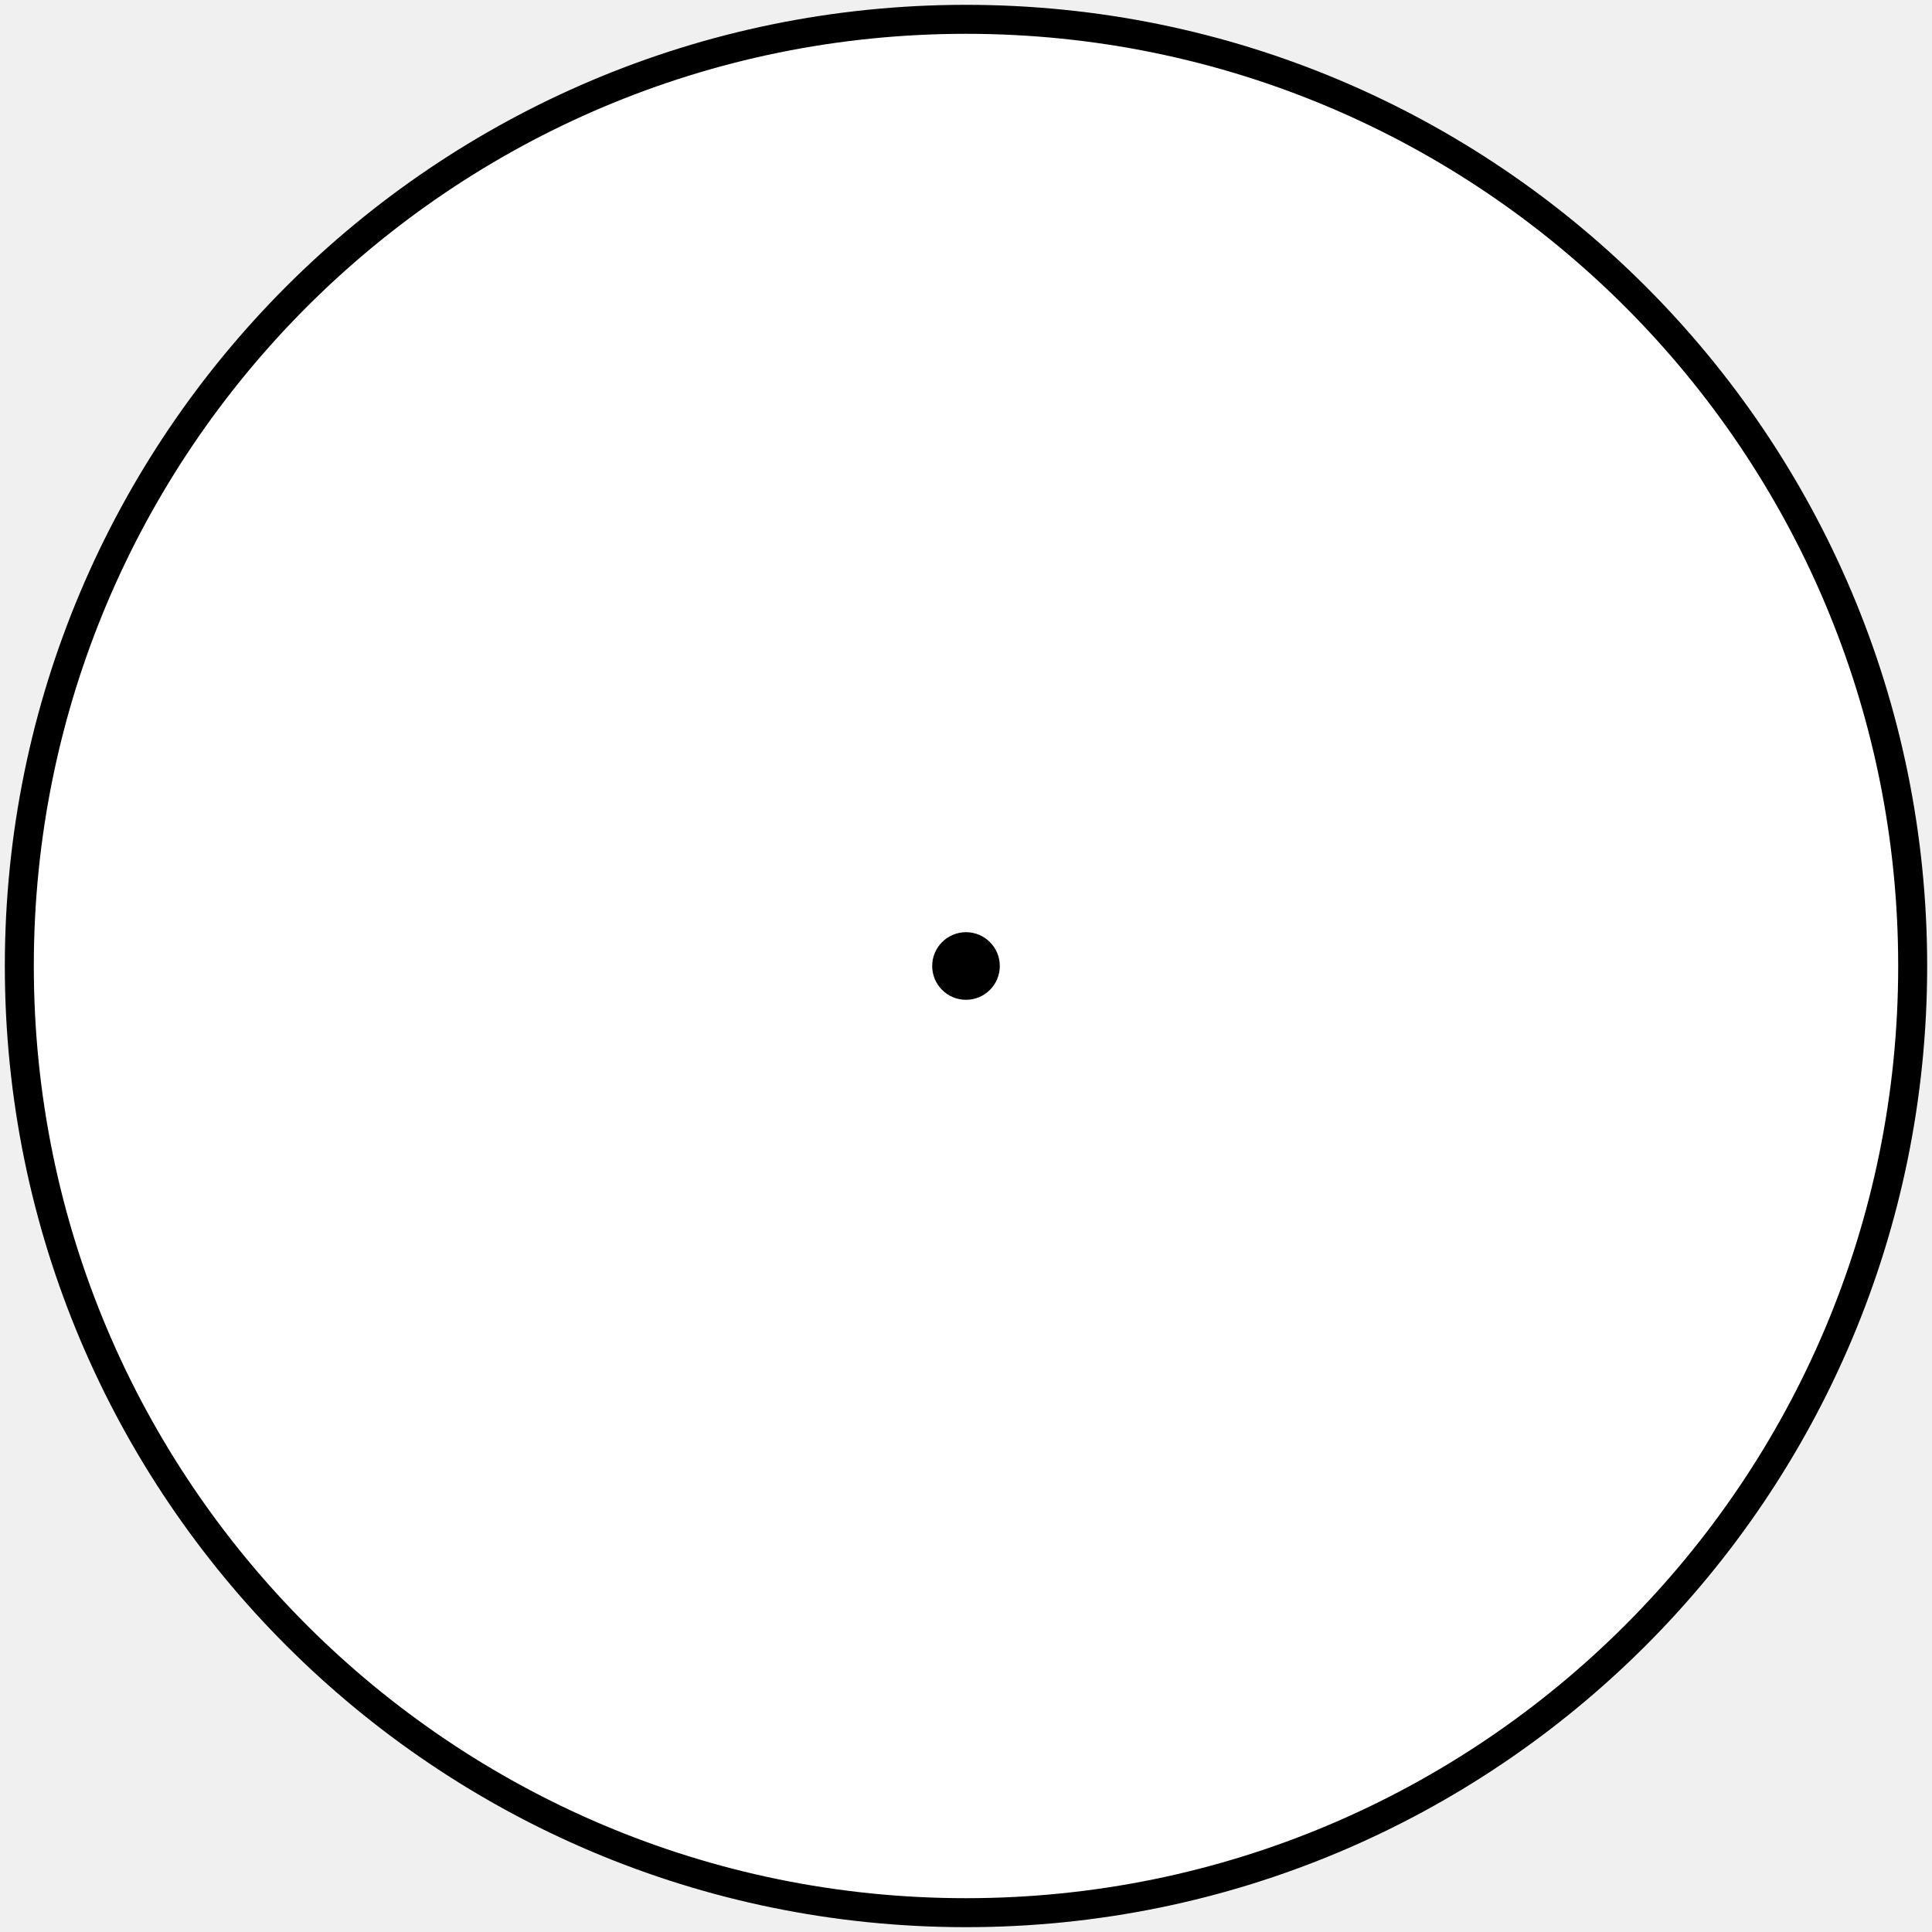
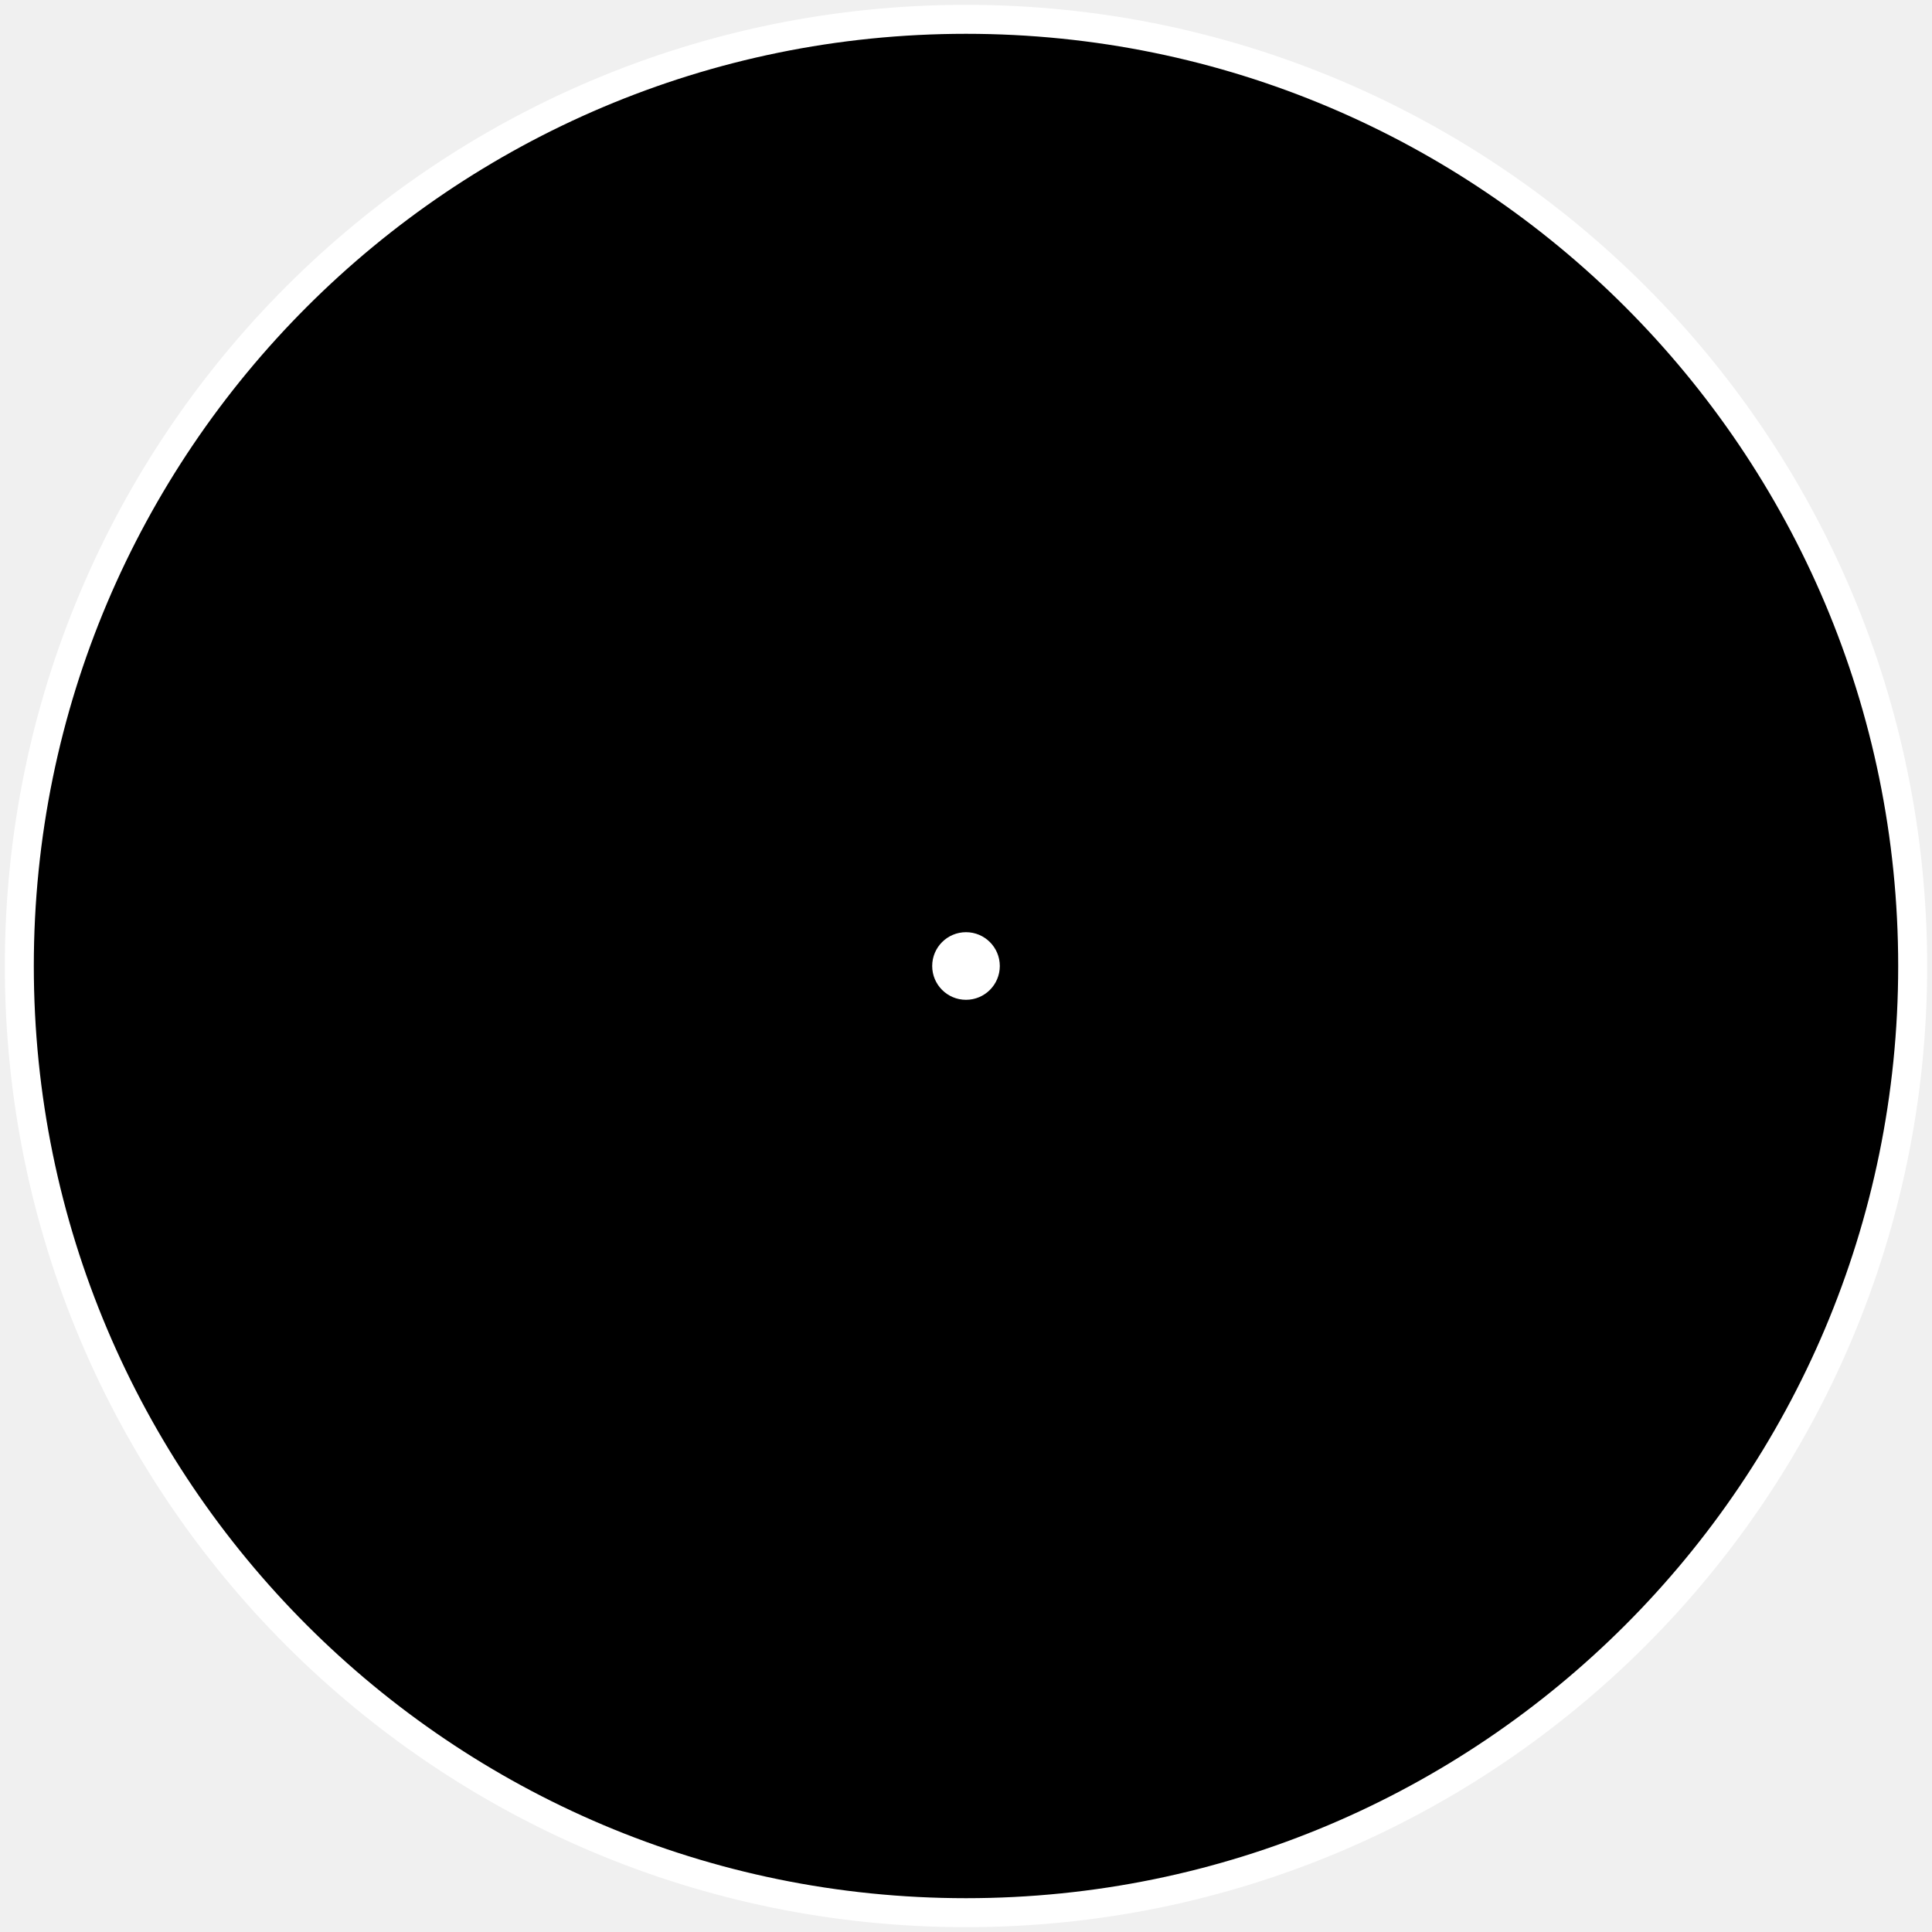
<svg xmlns="http://www.w3.org/2000/svg" version="1.1" baseProfile="full" width="100%" height="100%" viewBox="0 0 200 200">
  <g id="faceplate">
-     <circle id="faceplateCircle" cx="100" cy="100" r="98" style="fill: rgb(255, 255, 255); stroke: rgb(0, 0, 0); stroke-width: 3.0" />
+     <circle id="faceplateCircle" cx="100" cy="100" r="98" style="fill: black; stroke: white; stroke-width: 3.0" />
  </g>
  <g id="hourHand" visibility="hidden">
-     <line x1="100" y1="100" x2="100" y2="5" style="stroke: rgb(0, 0, 0); stroke-width: 3" />
+     <line x1="100" y1="100" x2="100" y2="5" style="stroke: white; stroke-width: 3" />
  </g>
  <g id="minuteHand" visibility="hidden">
-     <line x1="100" y1="100" x2="100" y2="20" style="stroke: rgb(0, 0, 0); stroke-width: 2" />
+     <line x1="100" y1="100" x2="100" y2="20" style="stroke: white; stroke-width: 2" />
  </g>
  <g id="secondHand" visibility="hidden">
-     <line x1="100" y1="100" x2="100" y2="40" style="stroke: rgb(0, 0, 0); stroke-width: 1" />
+     <line x1="100" y1="100" x2="100" y2="40" style="stroke: white; stroke-width: 1" />
  </g>
  <g id="axisCover">
-     <circle id="axisCoverCircle" cx="100" cy="100" r="2" style="fill: rgb(0, 0, 0); stroke: rgb(0, 0, 0); stroke-width: 3.0" />
+     <circle id="axisCoverCircle" cx="100" cy="100" r="2" style="fill: white; stroke: white; stroke-width: 3.0" />
  </g>
</svg>
